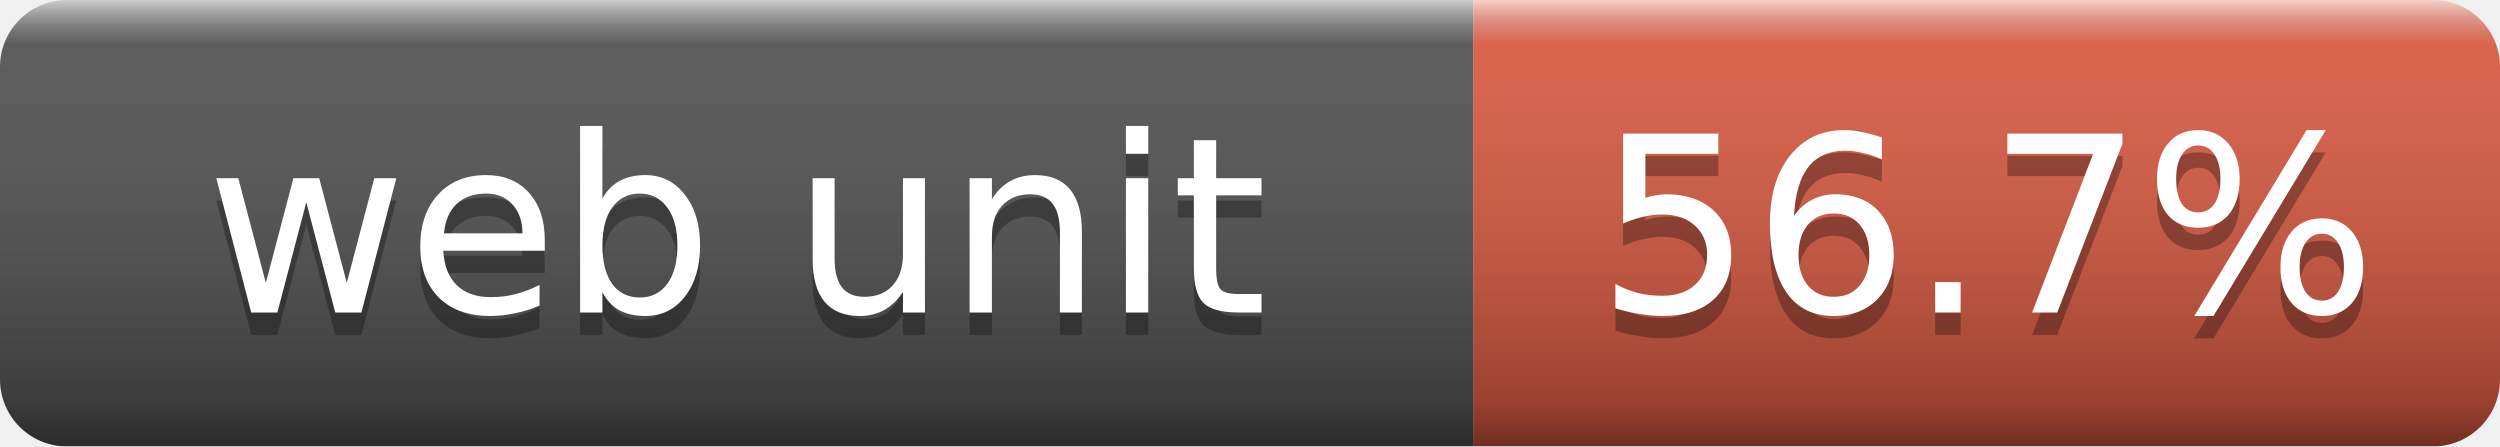
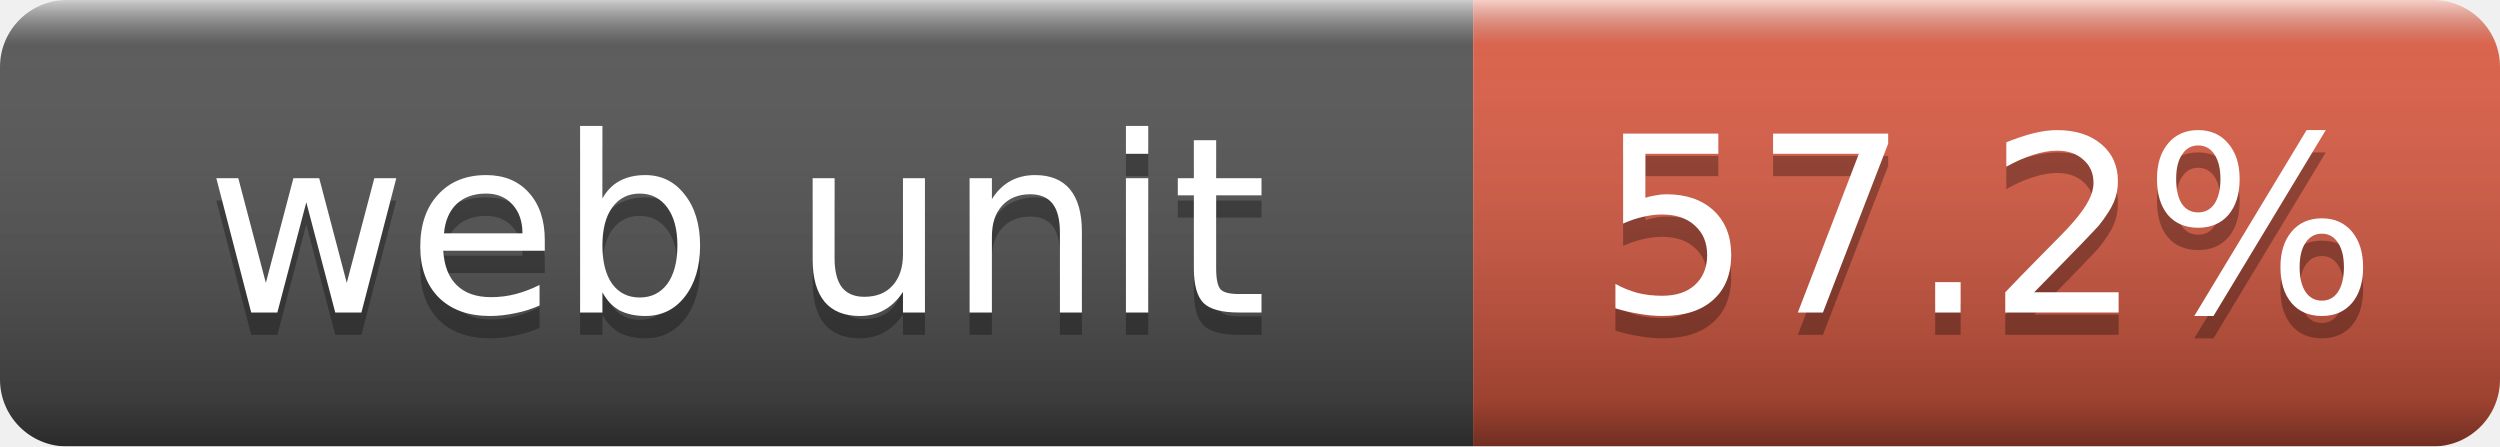
- <svg xmlns="http://www.w3.org/2000/svg" width="112" height="20" role="img" aria-label="web unit: 56.7%">
+ <svg xmlns="http://www.w3.org/2000/svg" width="112" height="20" role="img" aria-label="web unit: 57.2%">
  <linearGradient id="smooth" x2="0" y2="100%">
    <stop offset="0" stop-color="#fff" stop-opacity=".7" />
    <stop offset=".1" stop-color="#aaa" stop-opacity=".1" />
    <stop offset=".9" stop-opacity=".3" />
    <stop offset="1" stop-opacity=".5" />
  </linearGradient>
  <mask id="round">
    <rect width="112" height="20" rx="3" fill="#fff" />
  </mask>
  <g mask="url(#round)">
    <rect width="66" height="20" fill="#555" />
    <rect x="66" width="46" height="20" fill="#e05d44" />
    <rect width="112" height="20" fill="url(#smooth)" />
  </g>
  <g fill="#fff" text-anchor="middle" font-family="Verdana,Geneva,DejaVu Sans,sans-serif" font-size="11">
    <text x="33" y="15" fill="#010101" fill-opacity=".3">web unit</text>
    <text x="33" y="14">web unit</text>
-     <text x="89" y="15" fill="#010101" fill-opacity=".3">56.7%</text>
-     <text x="89" y="14">56.7%</text>
+     <text x="89" y="15" fill="#010101" fill-opacity=".3">57.2%</text>
+     <text x="89" y="14">57.2%</text>
  </g>
</svg>
